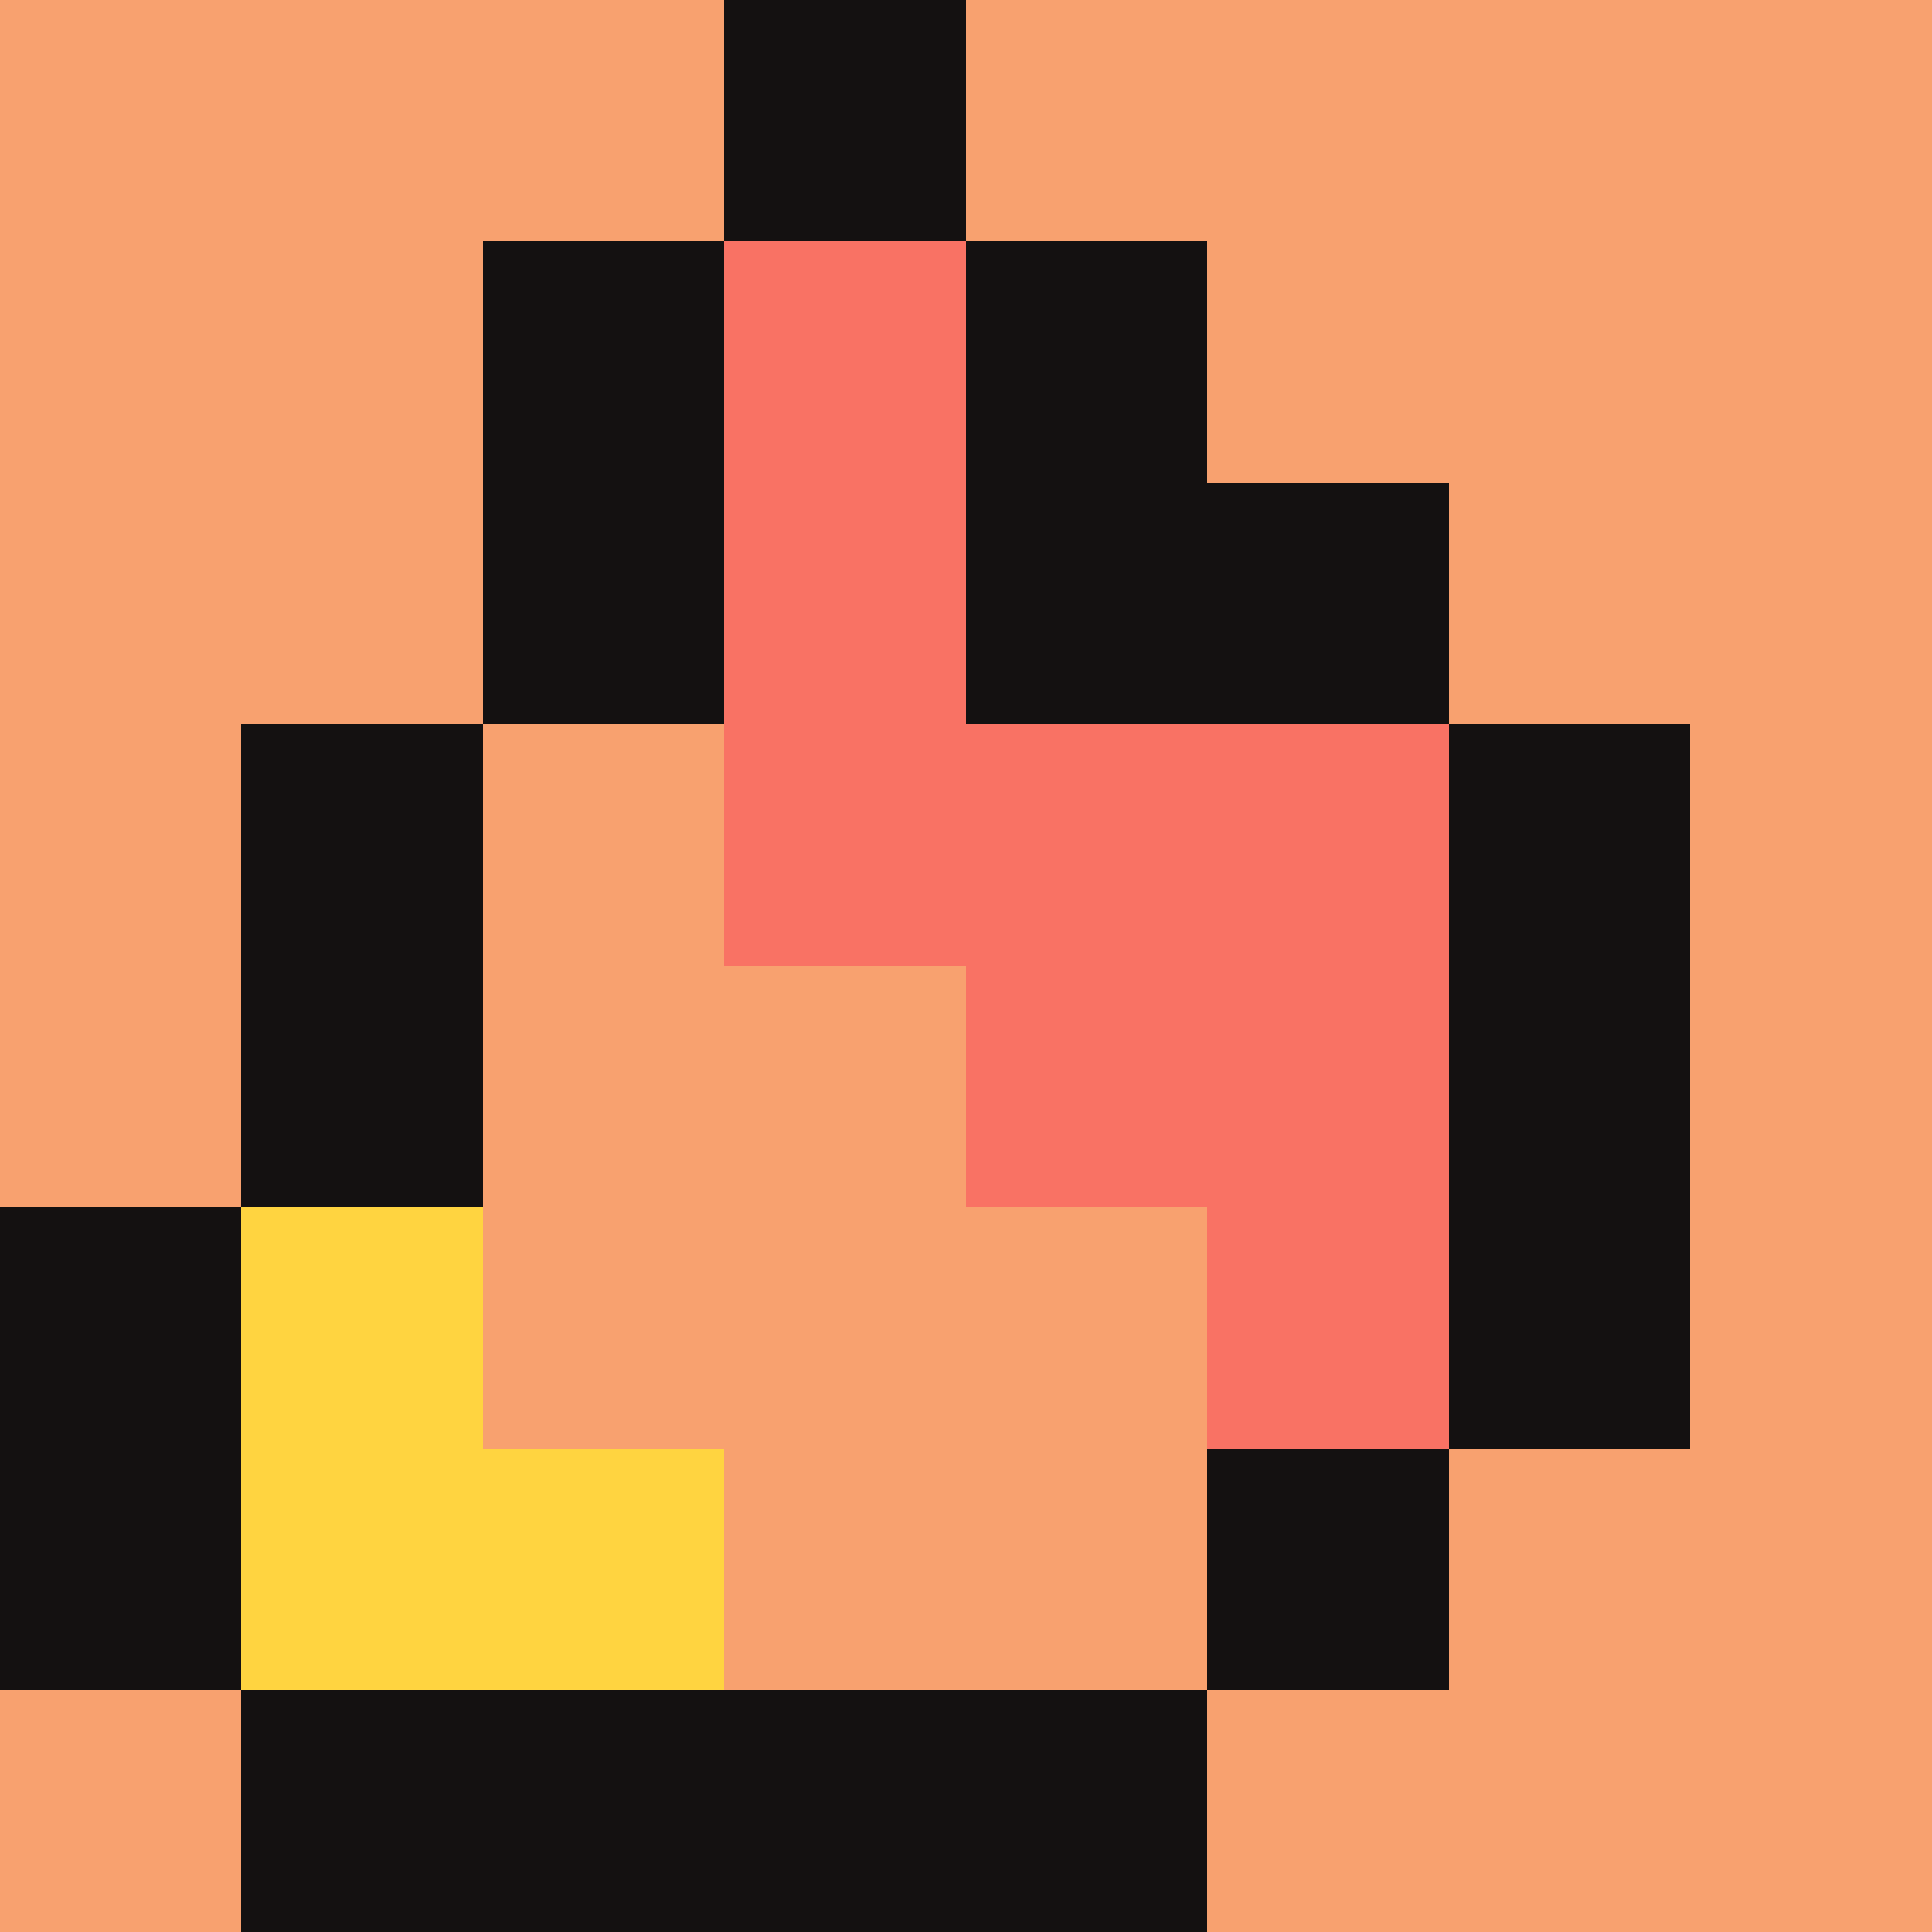
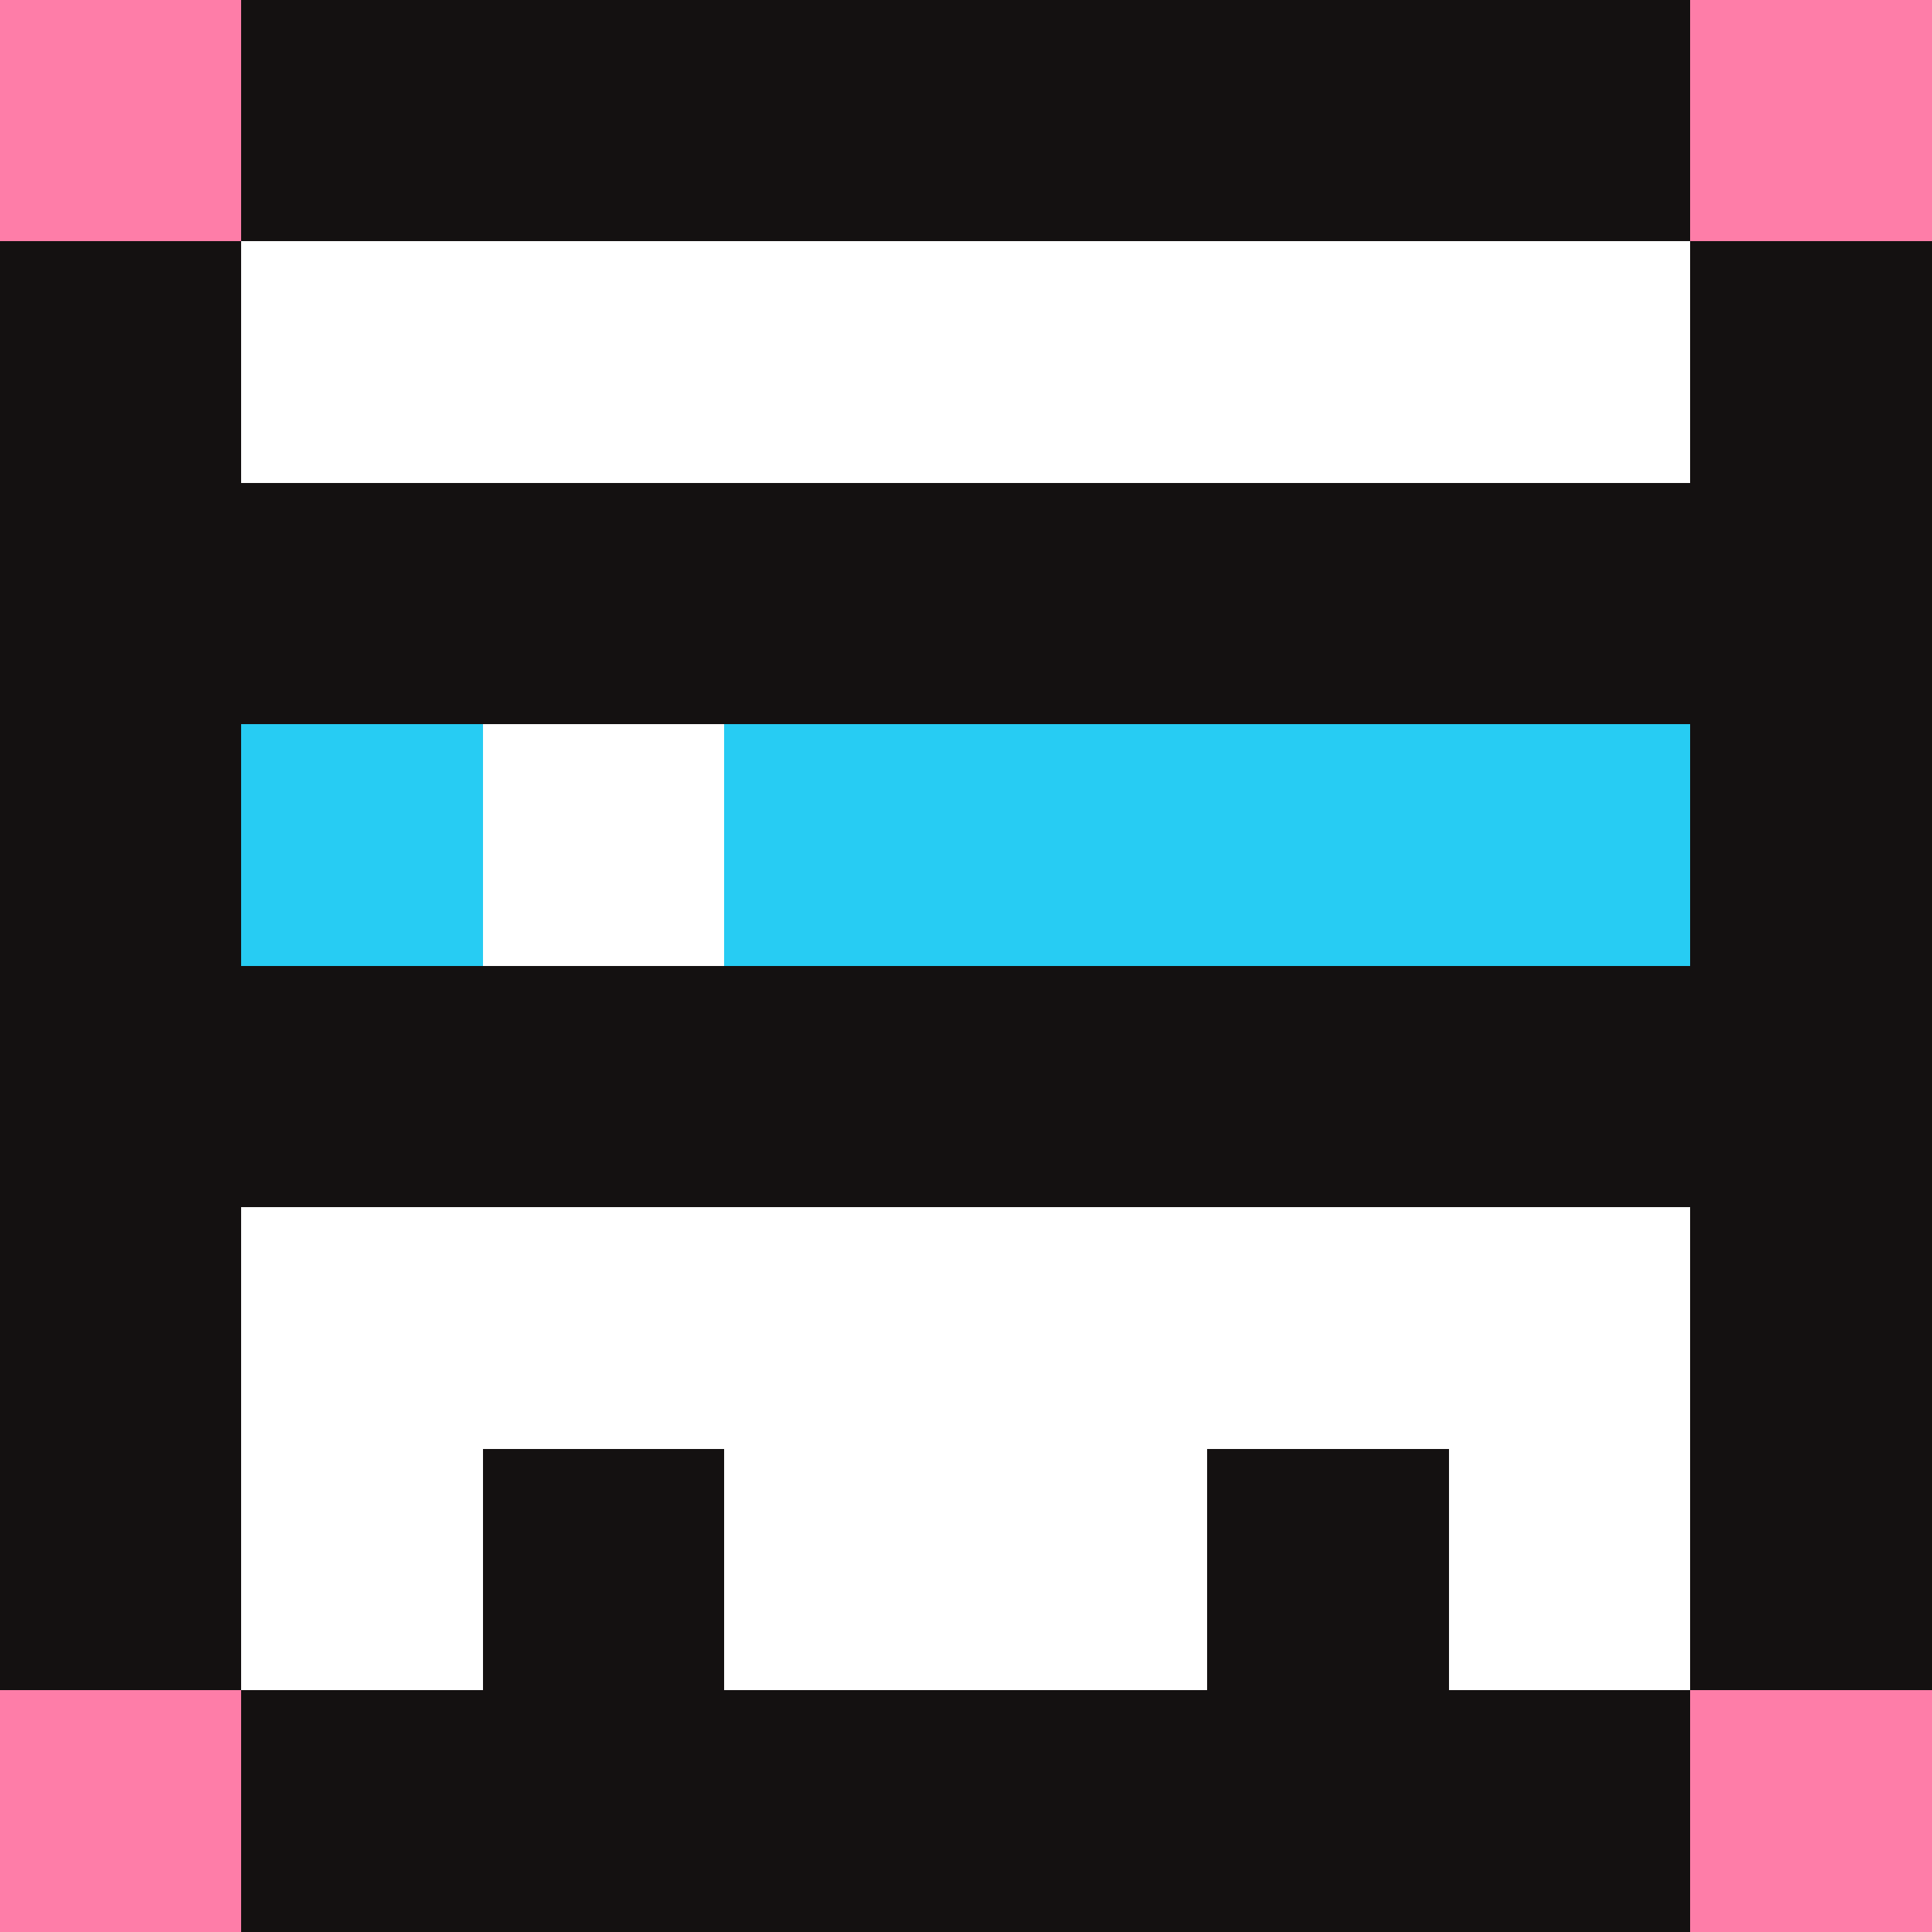
- <svg xmlns="http://www.w3.org/2000/svg" viewBox="0 0 8 8" width="44" height="44" shape-rendering="crispEdges">
-   <rect width="8" height="8" fill="#F8A16F" />
+ <svg xmlns="http://www.w3.org/2000/svg" viewBox="0 0 8 8" shape-rendering="crispEdges">
+   <rect width="8" height="8" fill="#FE7DA8" />
+   <rect x="1" y="0" width="1" height="1" fill="#141111" />
+   <rect x="2" y="0" width="1" height="1" fill="#141111" />
  <rect x="3" y="0" width="1" height="1" fill="#141111" />
-   <rect x="2" y="1" width="1" height="1" fill="#141111" />
-   <rect x="3" y="1" width="1" height="1" fill="#F97264" />
-   <rect x="4" y="1" width="1" height="1" fill="#141111" />
+   <rect x="4" y="0" width="1" height="1" fill="#141111" />
+   <rect x="5" y="0" width="1" height="1" fill="#141111" />
+   <rect x="6" y="0" width="1" height="1" fill="#141111" />
+   <rect x="0" y="1" width="1" height="1" fill="#141111" />
+   <rect x="1" y="1" width="1" height="1" fill="#FFFFFF" />
+   <rect x="2" y="1" width="1" height="1" fill="#FFFFFF" />
+   <rect x="3" y="1" width="1" height="1" fill="#FFFFFF" />
+   <rect x="4" y="1" width="1" height="1" fill="#FFFFFF" />
+   <rect x="5" y="1" width="1" height="1" fill="#FFFFFF" />
+   <rect x="6" y="1" width="1" height="1" fill="#FFFFFF" />
+   <rect x="7" y="1" width="1" height="1" fill="#141111" />
+   <rect x="0" y="2" width="1" height="1" fill="#141111" />
+   <rect x="1" y="2" width="1" height="1" fill="#141111" />
  <rect x="2" y="2" width="1" height="1" fill="#141111" />
-   <rect x="3" y="2" width="1" height="1" fill="#F97264" />
+   <rect x="3" y="2" width="1" height="1" fill="#141111" />
  <rect x="4" y="2" width="1" height="1" fill="#141111" />
  <rect x="5" y="2" width="1" height="1" fill="#141111" />
-   <rect x="1" y="3" width="1" height="1" fill="#141111" />
-   <rect x="2" y="3" width="1" height="1" fill="#F8A16F" />
-   <rect x="3" y="3" width="1" height="1" fill="#F97264" />
-   <rect x="4" y="3" width="1" height="1" fill="#F97264" />
-   <rect x="5" y="3" width="1" height="1" fill="#F97264" />
-   <rect x="6" y="3" width="1" height="1" fill="#141111" />
+   <rect x="6" y="2" width="1" height="1" fill="#141111" />
+   <rect x="7" y="2" width="1" height="1" fill="#141111" />
+   <rect x="0" y="3" width="1" height="1" fill="#141111" />
+   <rect x="1" y="3" width="1" height="1" fill="#27CCF3" />
+   <rect x="2" y="3" width="1" height="1" fill="#FFFFFF" />
+   <rect x="3" y="3" width="1" height="1" fill="#27CCF3" />
+   <rect x="4" y="3" width="1" height="1" fill="#27CCF3" />
+   <rect x="5" y="3" width="1" height="1" fill="#27CCF3" />
+   <rect x="6" y="3" width="1" height="1" fill="#27CCF3" />
+   <rect x="7" y="3" width="1" height="1" fill="#141111" />
+   <rect x="0" y="4" width="1" height="1" fill="#141111" />
  <rect x="1" y="4" width="1" height="1" fill="#141111" />
-   <rect x="2" y="4" width="1" height="1" fill="#F8A16F" />
-   <rect x="3" y="4" width="1" height="1" fill="#F8A16F" />
-   <rect x="4" y="4" width="1" height="1" fill="#F97264" />
-   <rect x="5" y="4" width="1" height="1" fill="#F97264" />
+   <rect x="2" y="4" width="1" height="1" fill="#141111" />
+   <rect x="3" y="4" width="1" height="1" fill="#141111" />
+   <rect x="4" y="4" width="1" height="1" fill="#141111" />
+   <rect x="5" y="4" width="1" height="1" fill="#141111" />
  <rect x="6" y="4" width="1" height="1" fill="#141111" />
+   <rect x="7" y="4" width="1" height="1" fill="#141111" />
  <rect x="0" y="5" width="1" height="1" fill="#141111" />
-   <rect x="1" y="5" width="1" height="1" fill="#FFD440" />
-   <rect x="2" y="5" width="1" height="1" fill="#F8A16F" />
-   <rect x="3" y="5" width="1" height="1" fill="#F8A16F" />
-   <rect x="4" y="5" width="1" height="1" fill="#F8A16F" />
-   <rect x="5" y="5" width="1" height="1" fill="#F97264" />
-   <rect x="6" y="5" width="1" height="1" fill="#141111" />
+   <rect x="1" y="5" width="1" height="1" fill="#FFFFFF" />
+   <rect x="2" y="5" width="1" height="1" fill="#FFFFFF" />
+   <rect x="3" y="5" width="1" height="1" fill="#FFFFFF" />
+   <rect x="4" y="5" width="1" height="1" fill="#FFFFFF" />
+   <rect x="5" y="5" width="1" height="1" fill="#FFFFFF" />
+   <rect x="6" y="5" width="1" height="1" fill="#FFFFFF" />
+   <rect x="7" y="5" width="1" height="1" fill="#141111" />
  <rect x="0" y="6" width="1" height="1" fill="#141111" />
-   <rect x="1" y="6" width="1" height="1" fill="#FFD440" />
-   <rect x="2" y="6" width="1" height="1" fill="#FFD440" />
-   <rect x="3" y="6" width="1" height="1" fill="#F8A16F" />
-   <rect x="4" y="6" width="1" height="1" fill="#F8A16F" />
+   <rect x="1" y="6" width="1" height="1" fill="#FFFFFF" />
+   <rect x="2" y="6" width="1" height="1" fill="#141111" />
+   <rect x="3" y="6" width="1" height="1" fill="#FFFFFF" />
+   <rect x="4" y="6" width="1" height="1" fill="#FFFFFF" />
  <rect x="5" y="6" width="1" height="1" fill="#141111" />
+   <rect x="6" y="6" width="1" height="1" fill="#FFFFFF" />
+   <rect x="7" y="6" width="1" height="1" fill="#141111" />
  <rect x="1" y="7" width="1" height="1" fill="#141111" />
  <rect x="2" y="7" width="1" height="1" fill="#141111" />
  <rect x="3" y="7" width="1" height="1" fill="#141111" />
  <rect x="4" y="7" width="1" height="1" fill="#141111" />
+   <rect x="5" y="7" width="1" height="1" fill="#141111" />
+   <rect x="6" y="7" width="1" height="1" fill="#141111" />
</svg>
